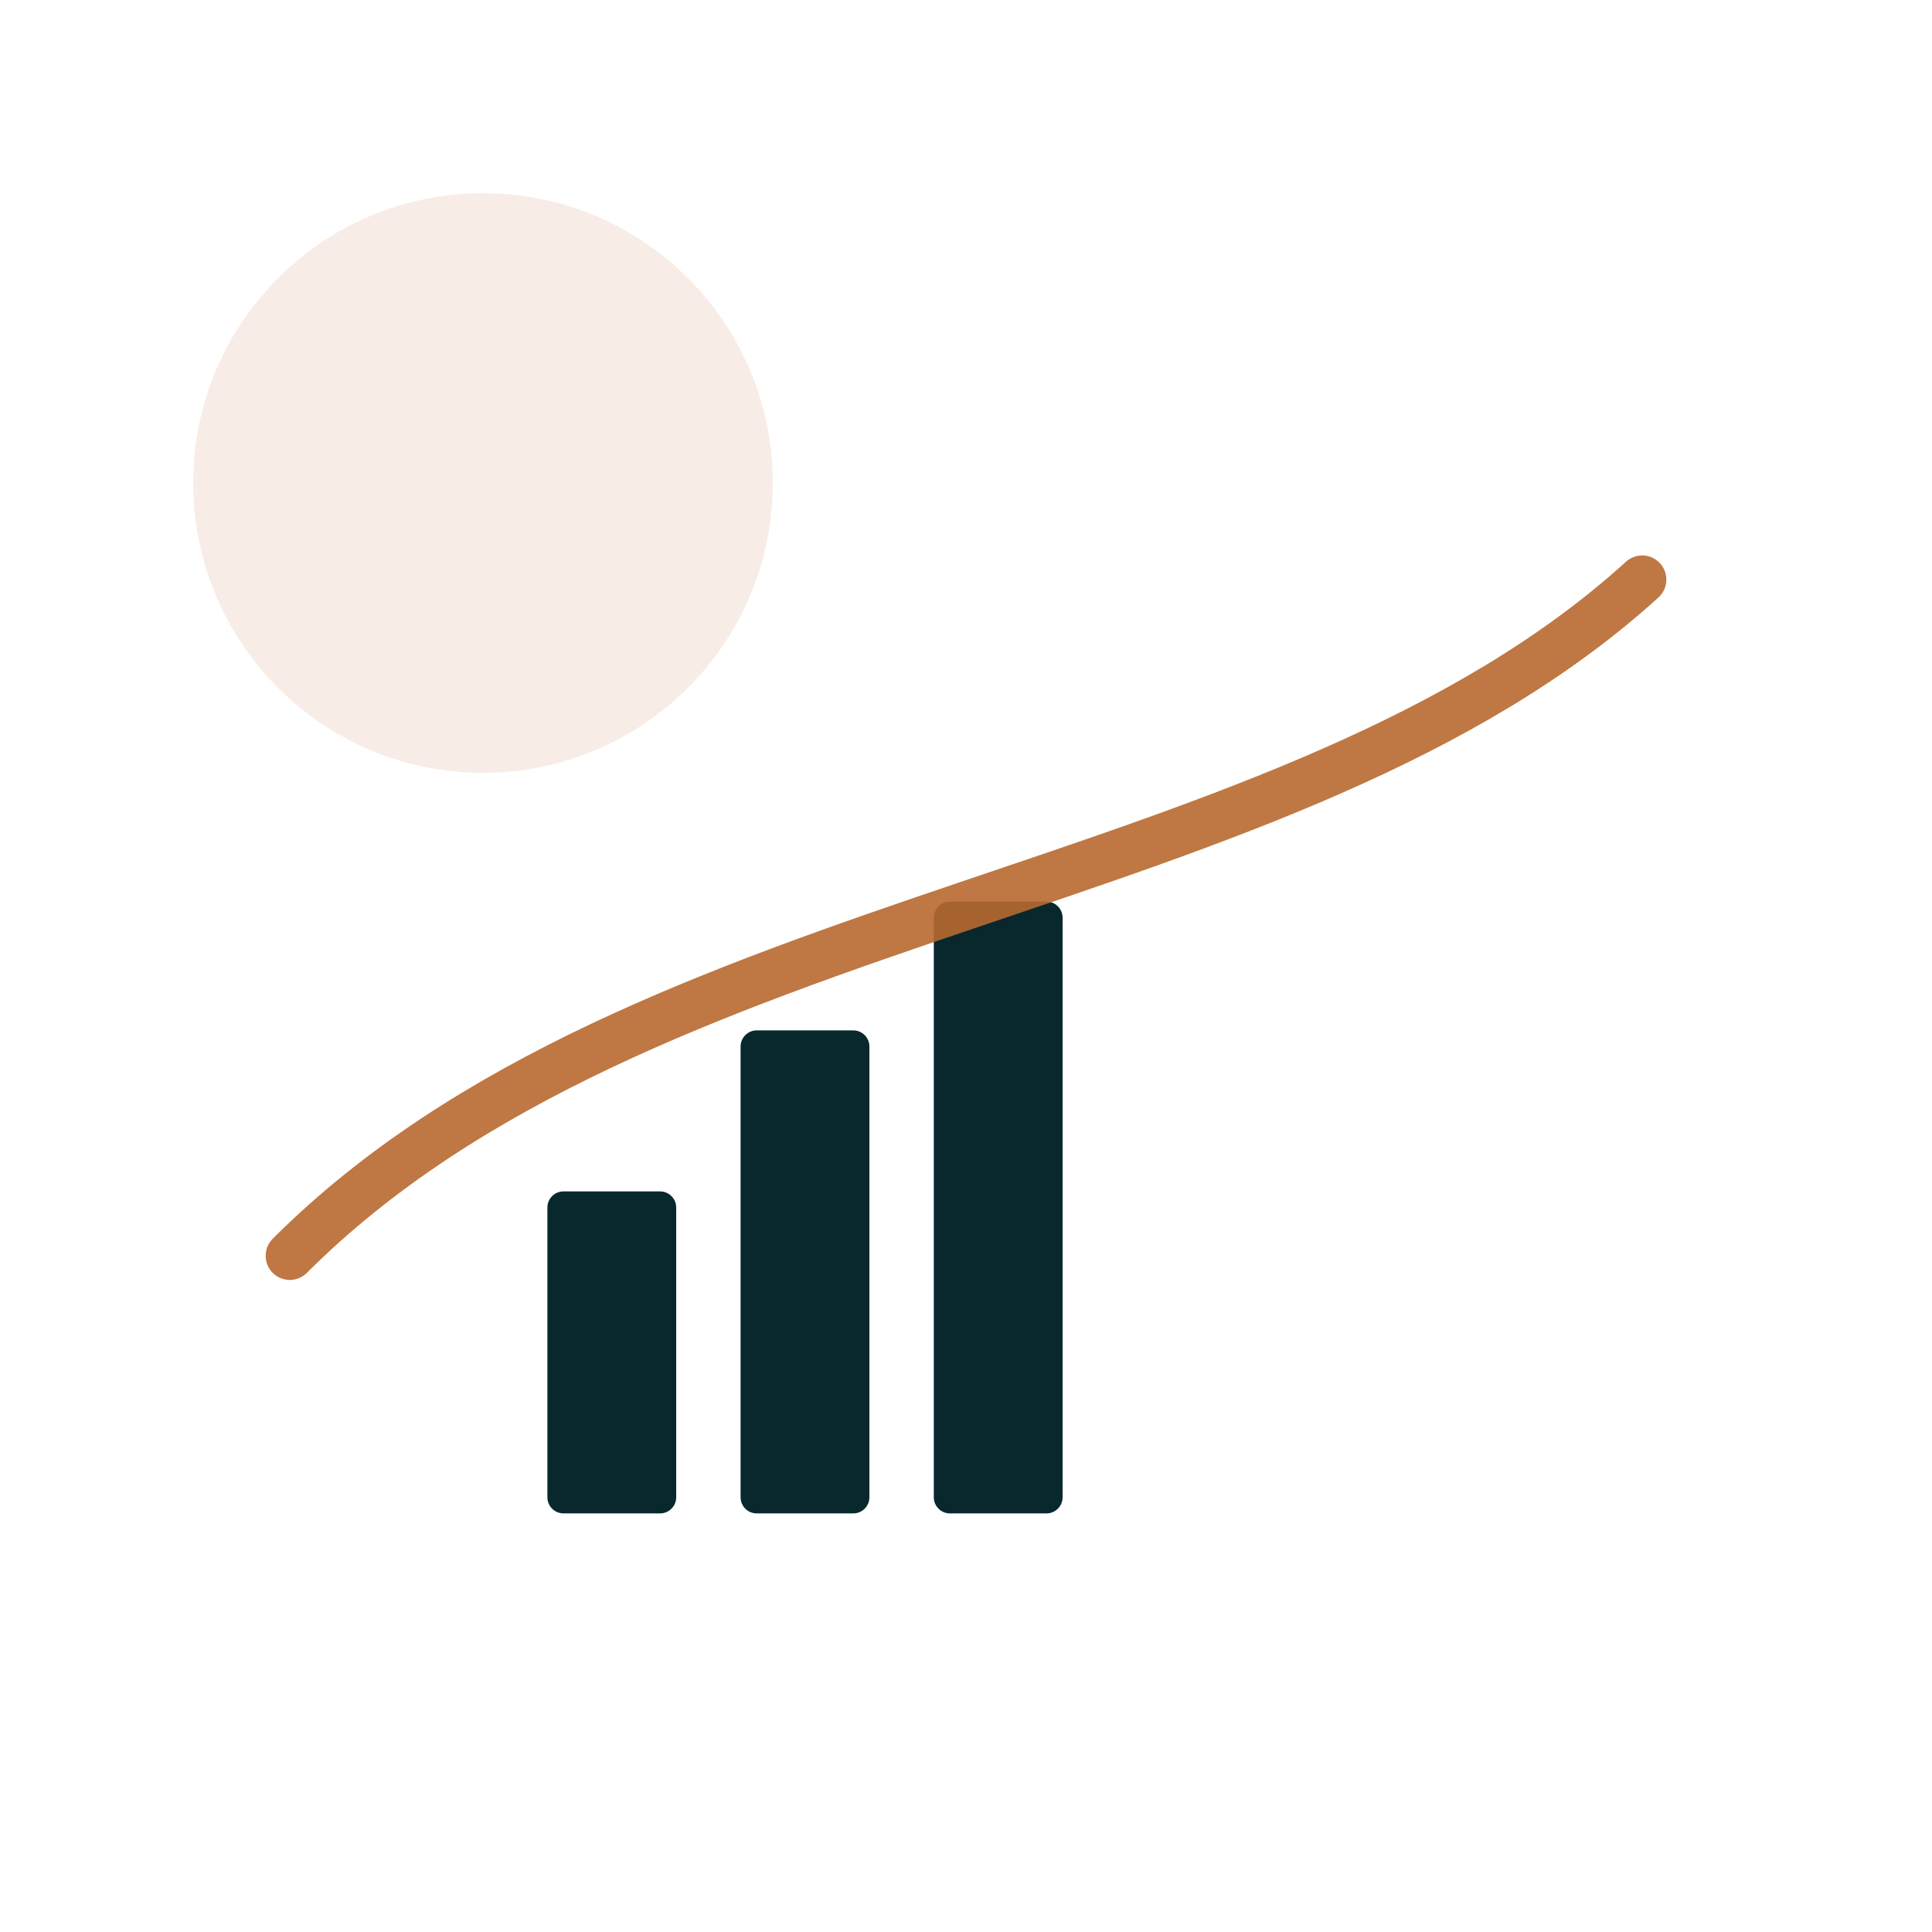
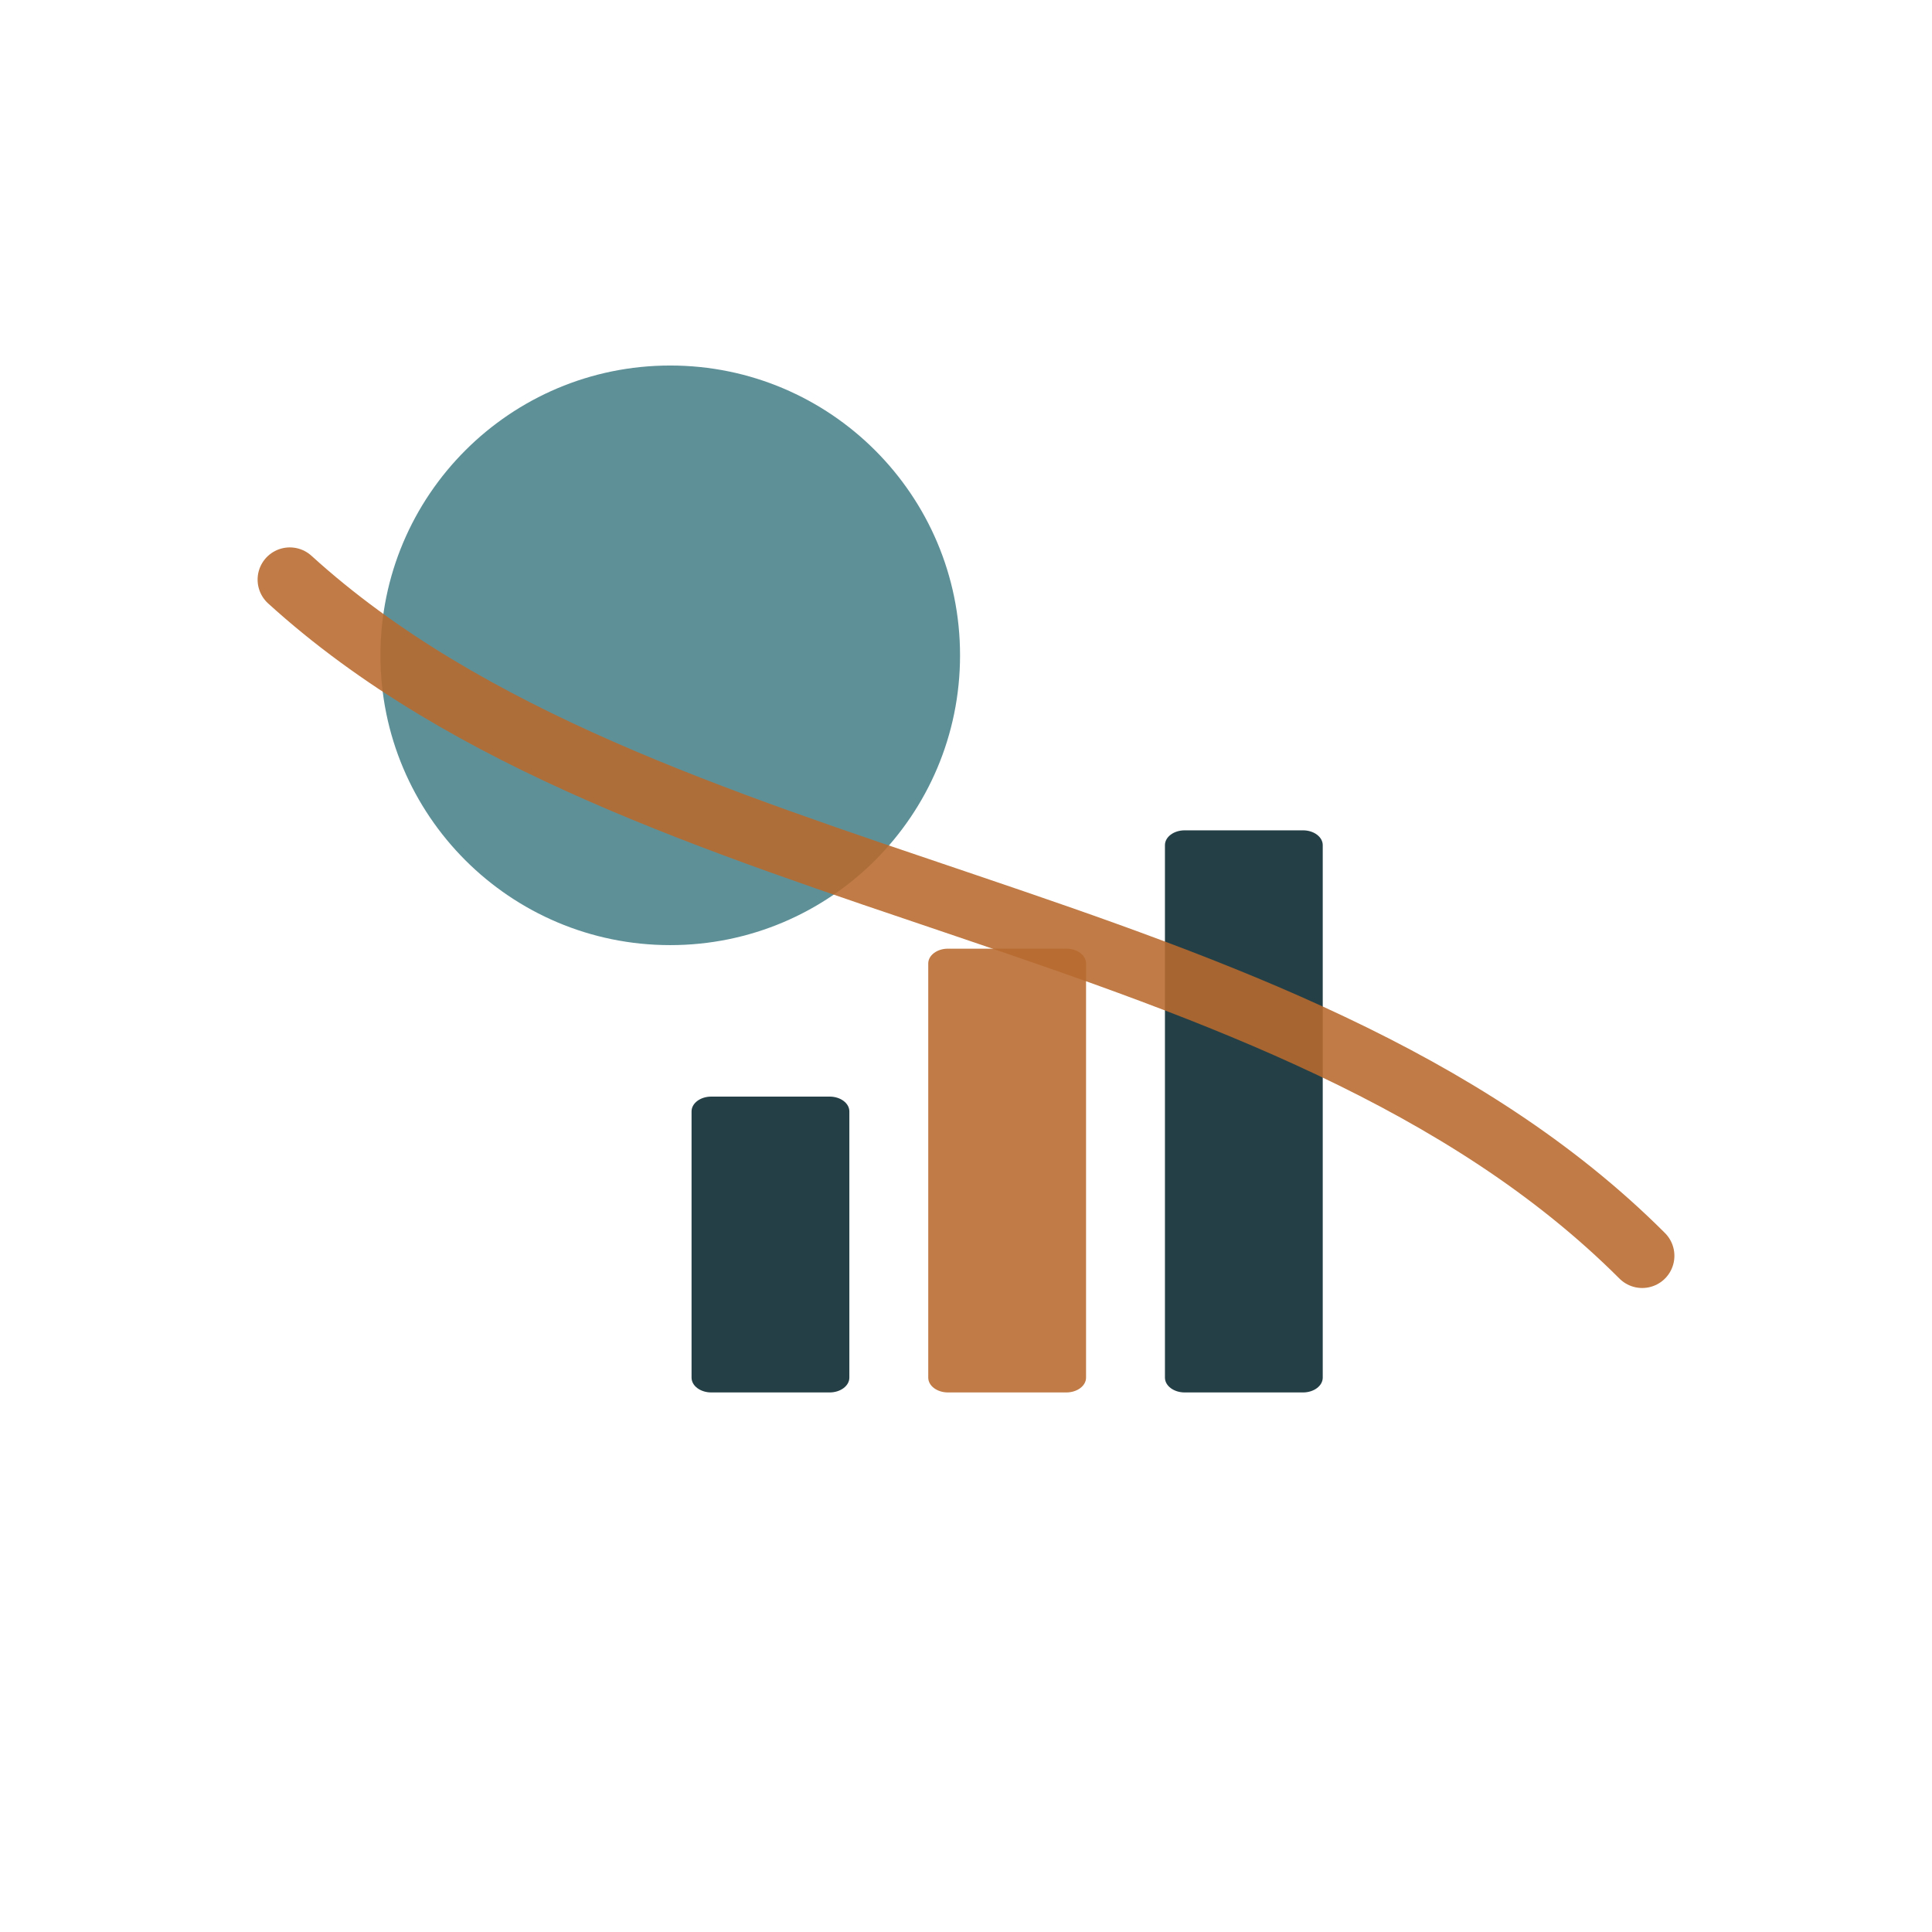
- <svg xmlns="http://www.w3.org/2000/svg" viewBox="0 0 120 120" width="120" height="120" role="img" aria-label="Quantitative Methods in International Macroeconomics logo">
-   <rect width="120" height="120" fill="none" />
-   <circle cx="30" cy="30" r="18" fill="#b86a2f" fill-opacity="0.12" />
-   <g transform="translate(34,52)">
-     <rect x="0" y="22" width="8" height="20" rx="1" fill="#08282e" />
-     <rect x="12" y="12" width="8" height="30" rx="1" fill="#08282e" />
-     <rect x="24" y="4" width="8" height="38" rx="1" fill="#08282e" />
+ <svg xmlns="http://www.w3.org/2000/svg" viewBox="0 0 120 120" width="120" height="120" role="img" aria-label="Quantitative Methods in International Macroeconomics logo" version="1.1" id="svg4">
+   <defs id="defs4" />
+   <rect width="120" height="120" fill="none" id="rect1" />
+   <circle cx="41.63" cy="40.703" r="18" fill="#b86a2f" fill-opacity="0.12" id="circle1" style="fill:#2f6f7a;fill-opacity:0.773" />
+   <g transform="matrix(1.225129,0,0,0.9187841,42.95369,47.8982)" id="g4" style="fill:#08282f;fill-opacity:0.886">
+     <rect x="0" y="22" width="8" height="20" rx="1" fill="#08282e" id="rect2" style="fill:#08282f;fill-opacity:0.886" />
+     <rect x="12" y="12" width="8" height="30" rx="1" fill="#08282e" id="rect3" style="fill:#b86a2f;fill-opacity:0.886" />
+     <rect x="24" y="4" width="8" height="38" rx="1" fill="#08282e" id="rect4" style="fill:#08282f;fill-opacity:0.886" />
  </g>
-   <path d="M18 78 C40 56, 80 56, 102 36" stroke="#b86a2f" stroke-width="3" fill="none" stroke-linecap="round" stroke-opacity="0.9" />
+   <path d="M 102,78 C 80,56 40,56 18,36" stroke="#b86a2f" stroke-width="3" fill="none" stroke-linecap="round" stroke-opacity="0.9" id="path4" style="stroke:#b86a2f;stroke-opacity:0.886;stroke-width:4;stroke-dasharray:none" />
</svg>
